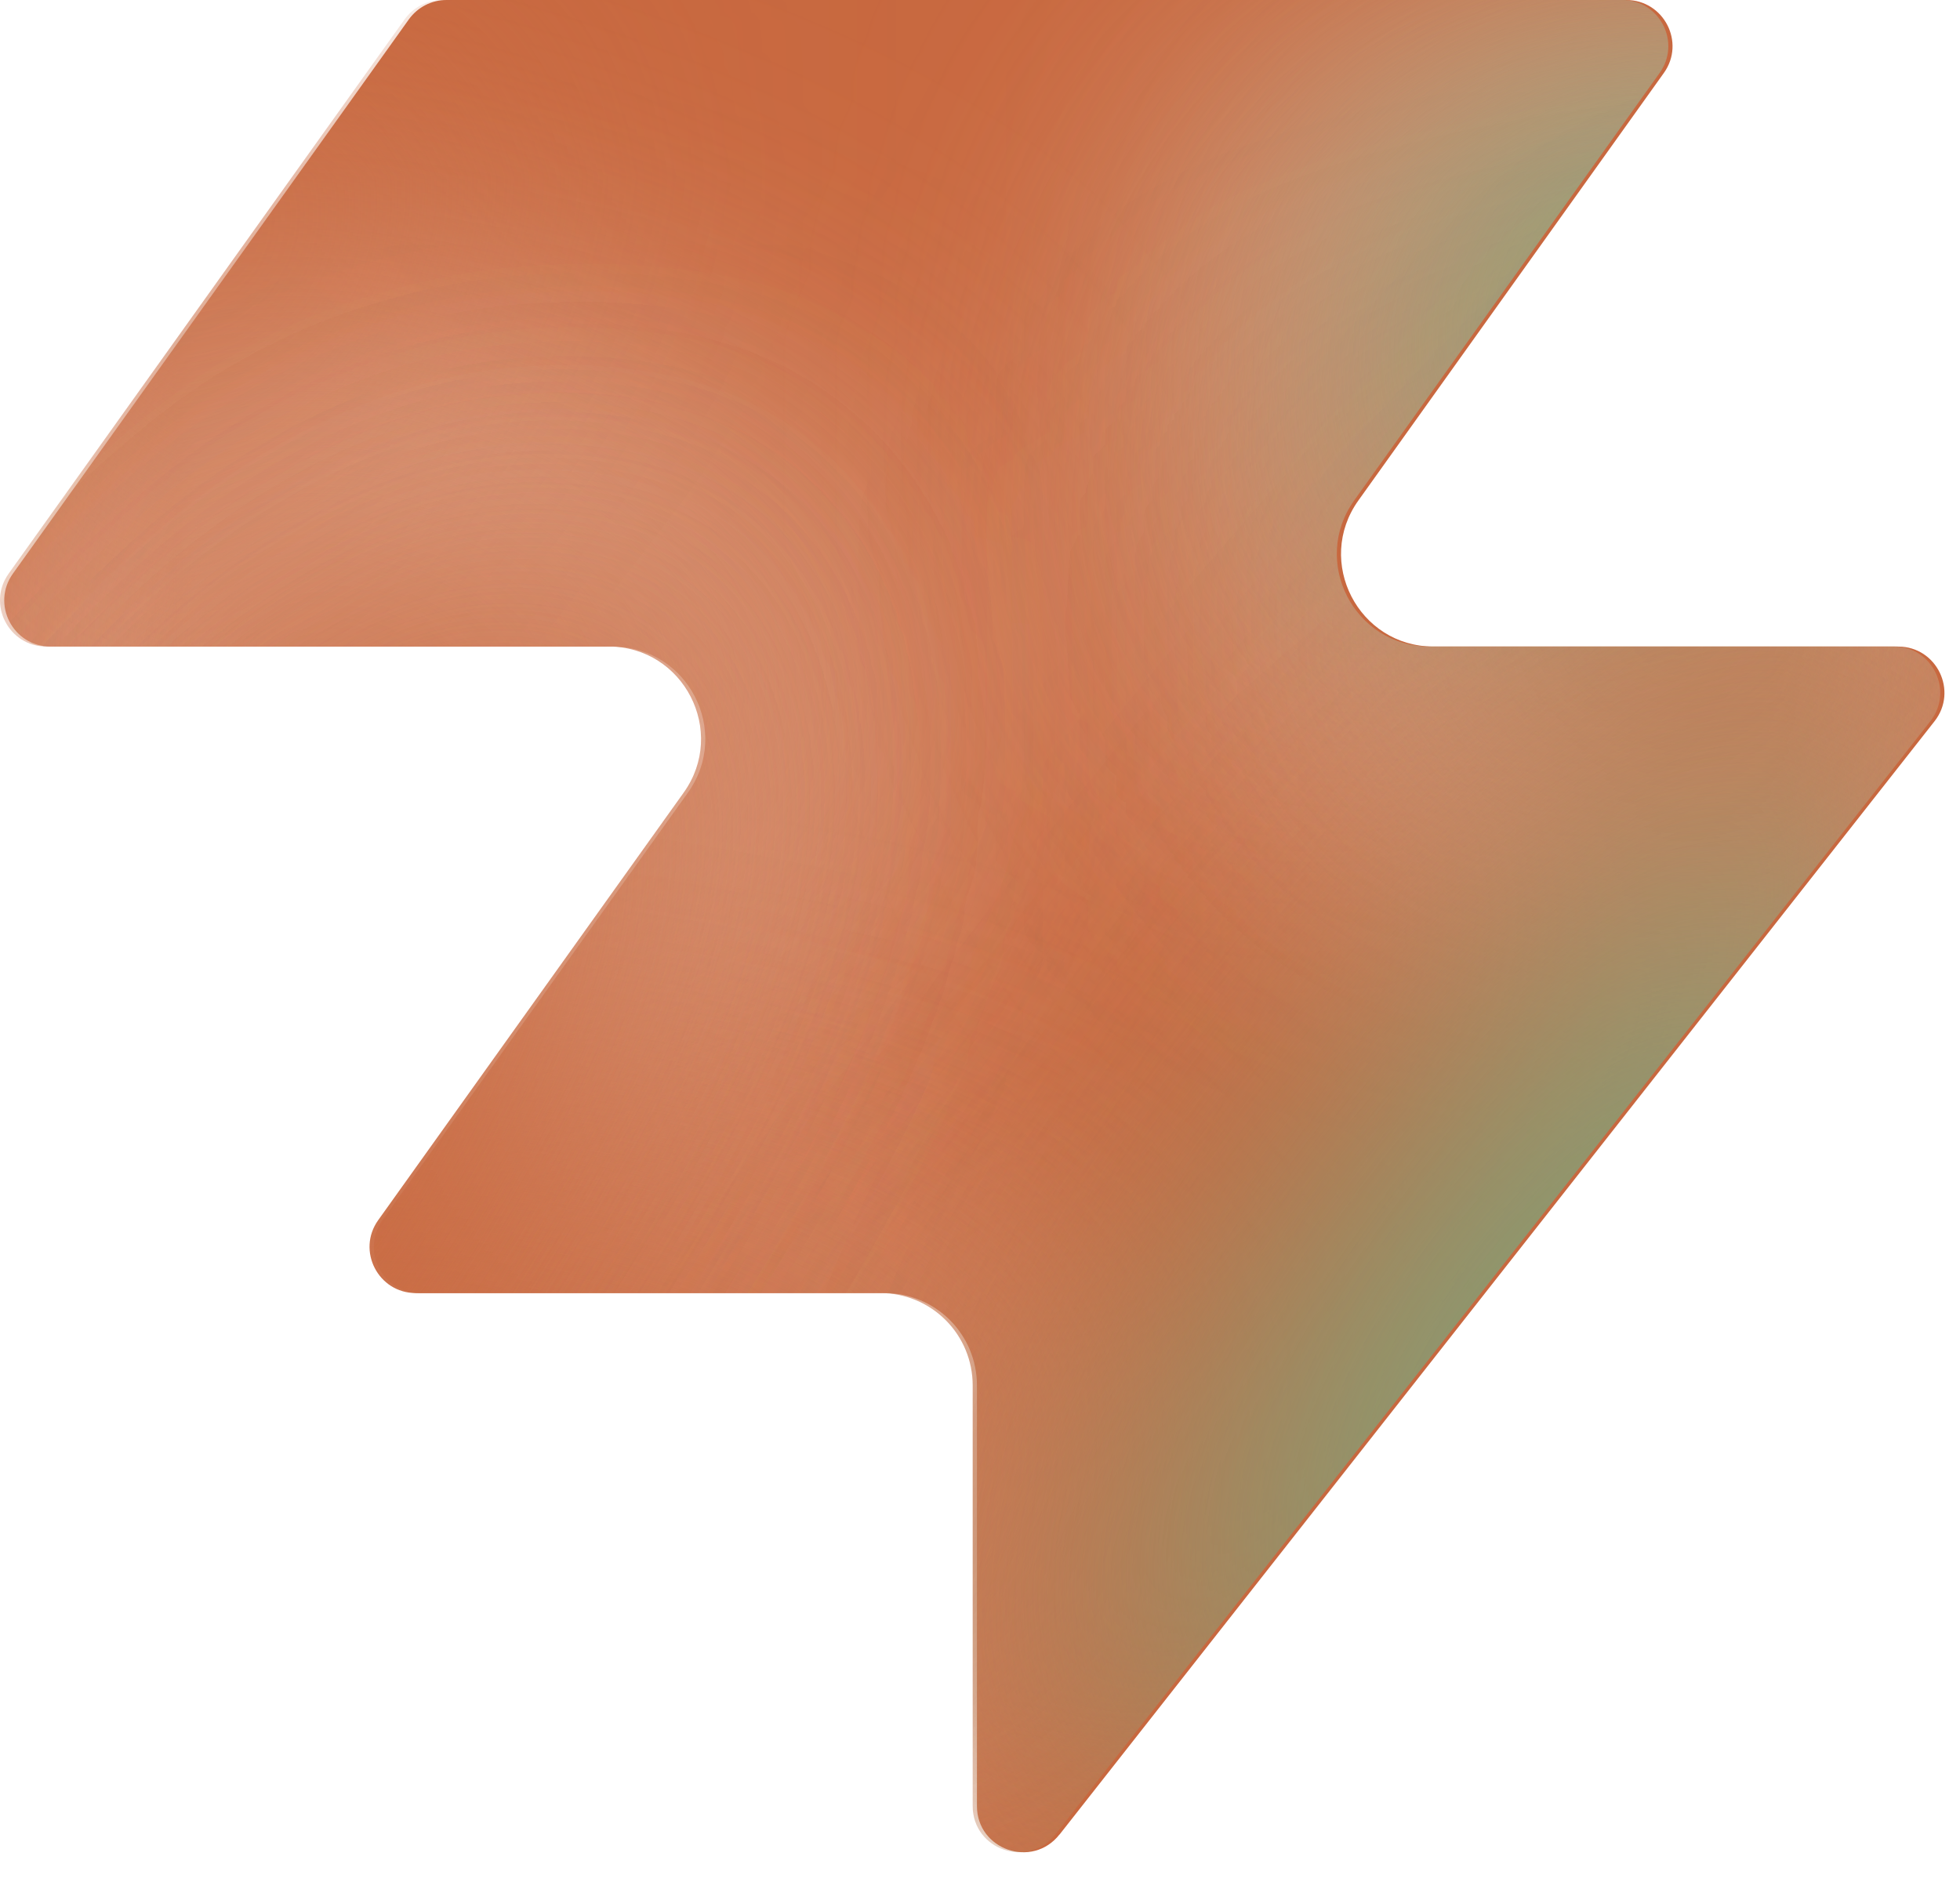
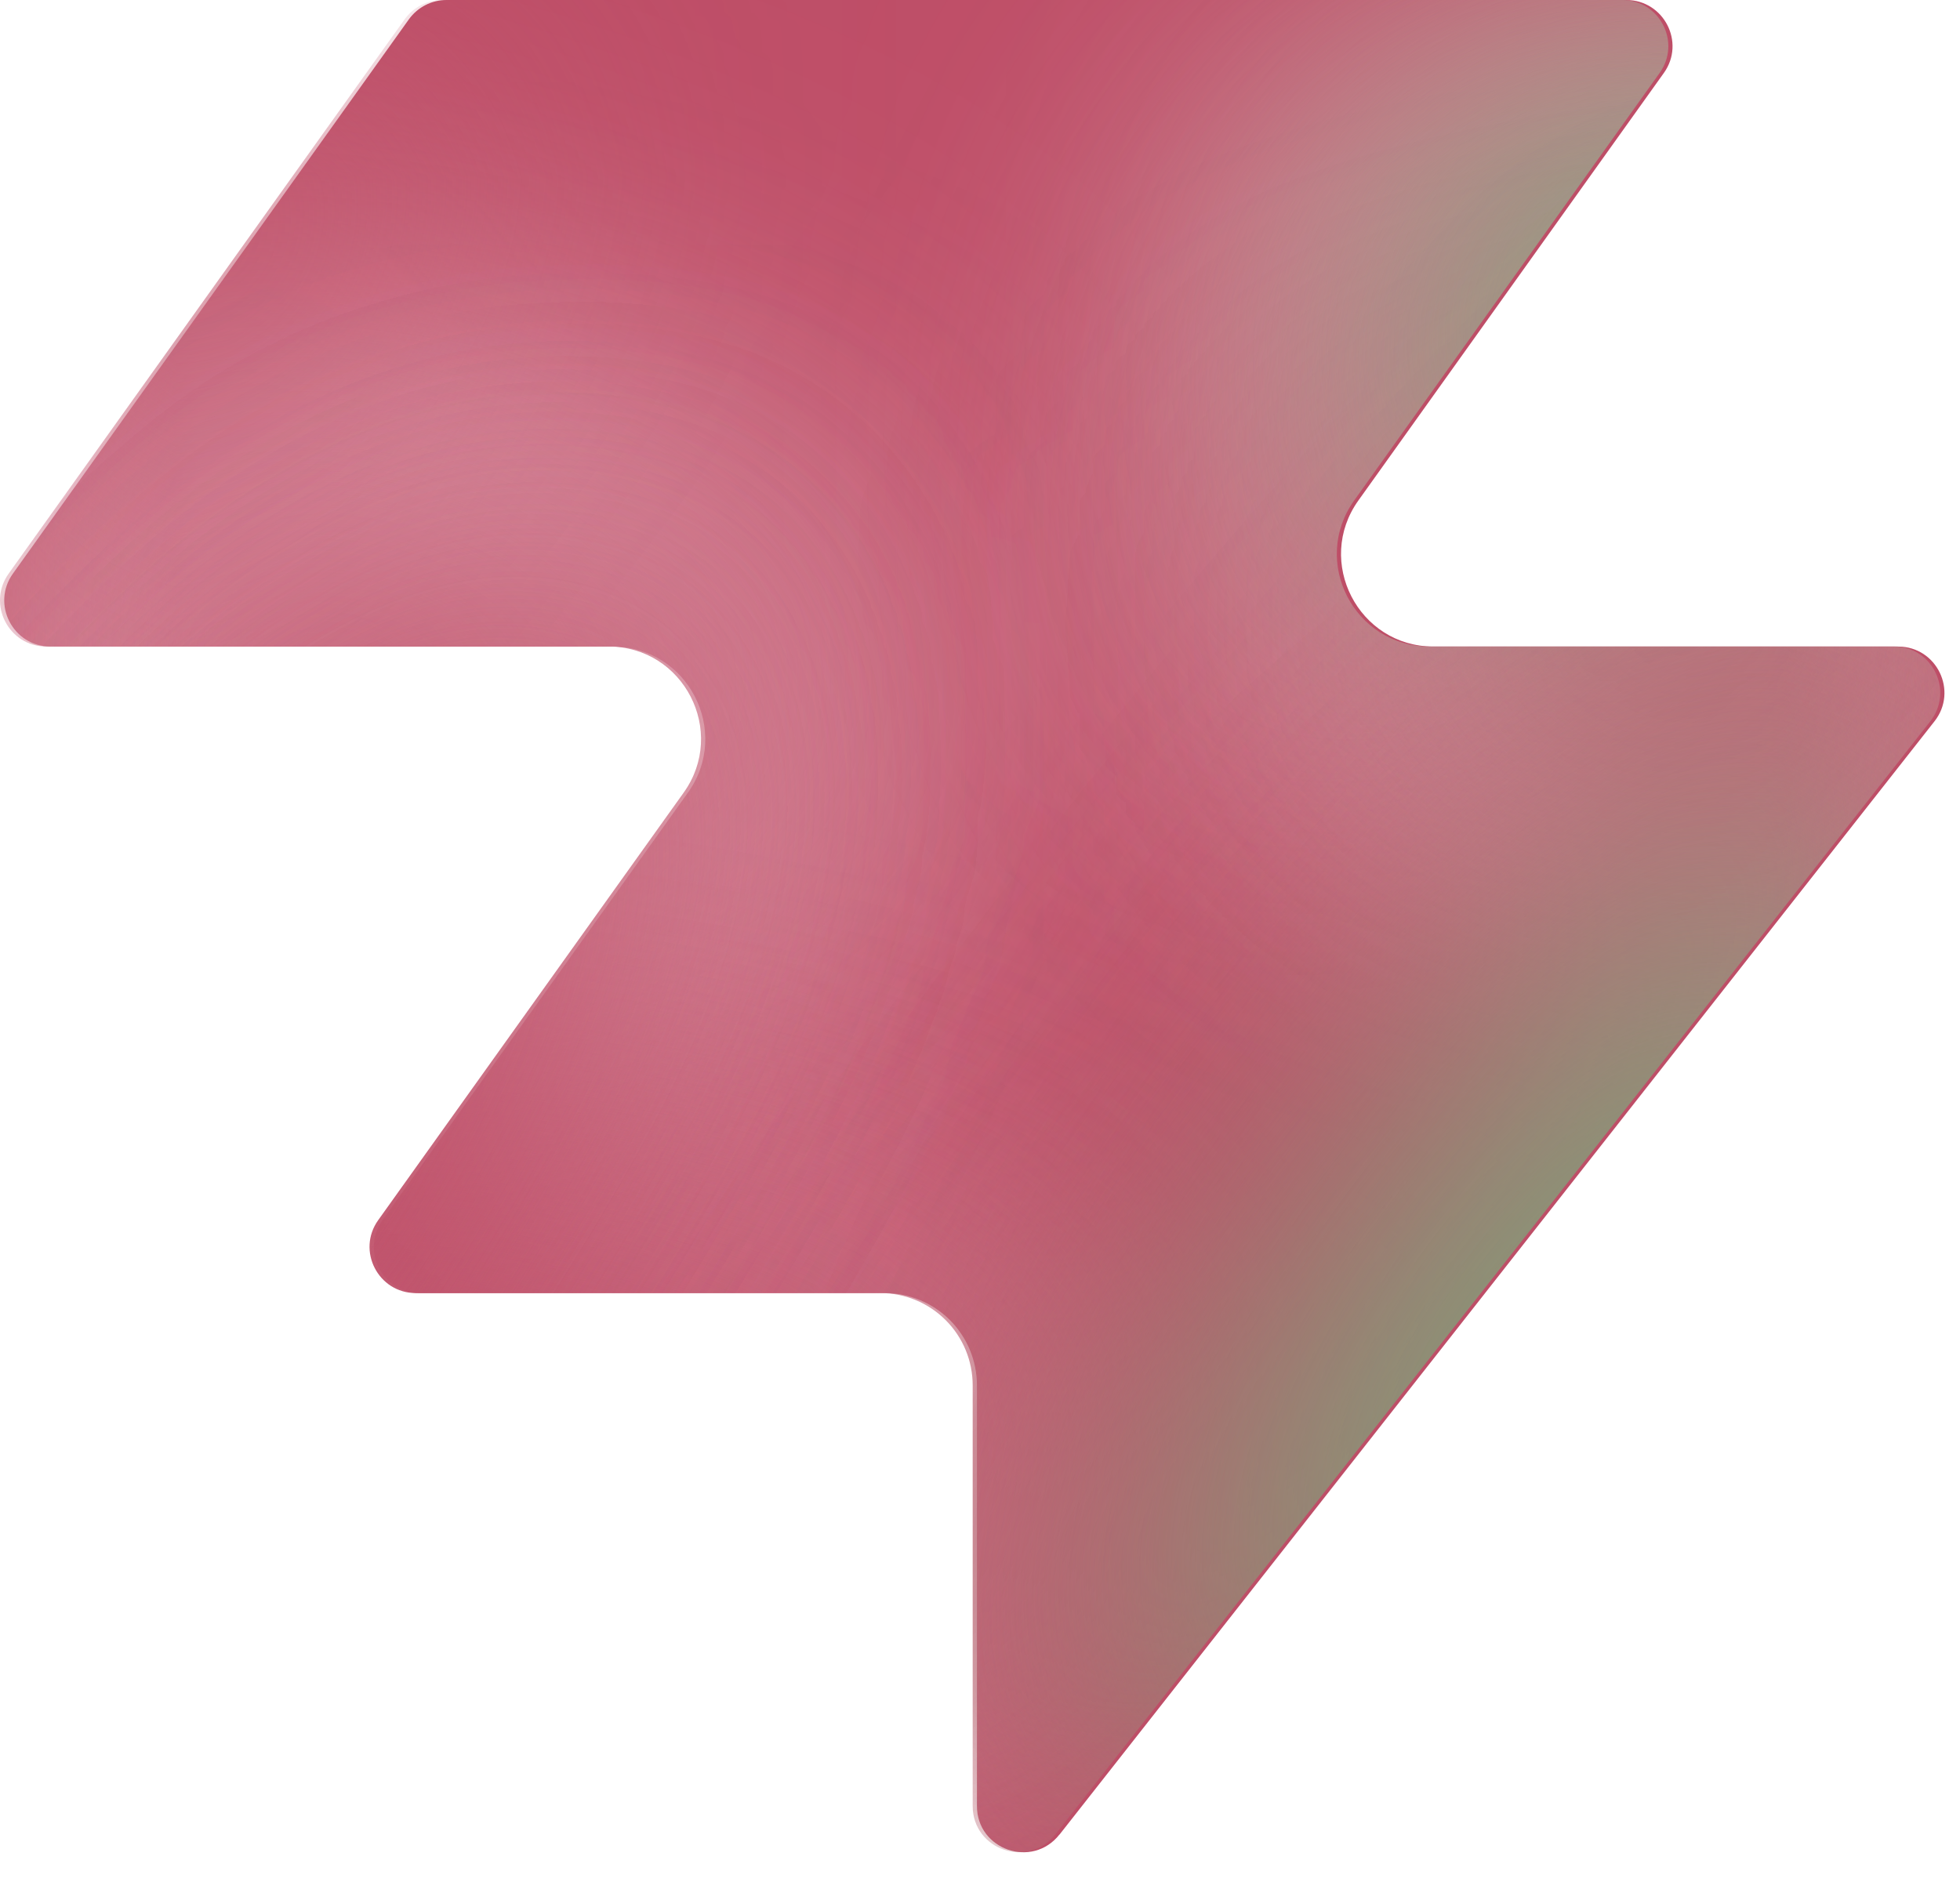
<svg xmlns="http://www.w3.org/2000/svg" width="48" height="46" fill="none" viewBox="0 0 48 46">
-   <path fill="#C8683F" d="M25.946 44.938c-.664.845-2.021.375-2.021-.698V33.937a2.26 2.26 0 0 0-2.262-2.262H10.287c-.92 0-1.456-1.04-.92-1.788l7.48-10.471c1.07-1.497 0-3.578-1.842-3.578H1.237c-.92 0-1.456-1.04-.92-1.788L10.013.474c.214-.297.556-.474.92-.474h28.894c.92 0 1.456 1.04.92 1.788l-7.48 10.471c-1.07 1.498 0 3.579 1.842 3.579h11.377c.943 0 1.473 1.088.89 1.83L25.947 44.94z" style="fill:#C8683F;fill:color(display-p3 .525 .23 1);fill-opacity:1" />
+   <path fill="#BE4E67" d="M25.946 44.938c-.664.845-2.021.375-2.021-.698V33.937a2.26 2.26 0 0 0-2.262-2.262H10.287c-.92 0-1.456-1.04-.92-1.788l7.48-10.471c1.07-1.497 0-3.578-1.842-3.578H1.237c-.92 0-1.456-1.04-.92-1.788L10.013.474c.214-.297.556-.474.92-.474h28.894c.92 0 1.456 1.04.92 1.788l-7.48 10.471c-1.07 1.498 0 3.579 1.842 3.579h11.377c.943 0 1.473 1.088.89 1.83L25.947 44.94z" style="fill:#BE4E67;fill:color(display-p3 0.745 0.306 0.404);fill-opacity:1" />
  <mask id="a" width="48" height="46" x="0" y="0" maskUnits="userSpaceOnUse" style="mask-type:alpha">
    <path fill="#000" d="M25.842 44.938c-.664.844-2.021.375-2.021-.698V33.937a2.26 2.26 0 0 0-2.262-2.262H10.183c-.92 0-1.456-1.04-.92-1.788l7.48-10.471c1.07-1.498 0-3.579-1.842-3.579H1.133c-.92 0-1.456-1.04-.92-1.787L9.91.473c.214-.297.556-.474.92-.474h28.894c.92 0 1.456 1.04.92 1.788l-7.48 10.471c-1.07 1.498 0 3.578 1.842 3.578h11.377c.943 0 1.473 1.088.89 1.832L25.843 44.94z" style="fill:#000;fill-opacity:1" />
  </mask>
  <g mask="url(#a)">
    <g filter="url(#b)">
-       <ellipse cx="5.508" cy="14.704" fill="#F7F3EC" rx="5.508" ry="14.704" style="fill:#F7F3EC;fill:color(display-p3 .927 .903 1);fill-opacity:1" transform="matrix(.00324 1 1 -.00324 -4.47 31.516)" />
+       <ellipse cx="5.508" cy="14.704" fill="#FFF9FC" rx="5.508" ry="14.704" style="fill:#FFF9FC;fill:color(display-p3 1.000 0.976 0.988);fill-opacity:1" transform="matrix(.00324 1 1 -.00324 -4.47 31.516)" />
    </g>
    <g filter="url(#c)">
-       <ellipse cx="10.399" cy="29.851" fill="#F7F3EC" rx="10.399" ry="29.851" style="fill:#F7F3EC;fill:color(display-p3 .927 .903 1);fill-opacity:1" transform="matrix(.00324 1 1 -.00324 -39.328 7.883)" />
+       <ellipse cx="10.399" cy="29.851" fill="#FFF9FC" rx="10.399" ry="29.851" style="fill:#FFF9FC;fill:color(display-p3 1.000 0.976 0.988);fill-opacity:1" transform="matrix(.00324 1 1 -.00324 -39.328 7.883)" />
    </g>
    <g filter="url(#d)">
-       <ellipse cx="5.508" cy="30.487" fill="#C8683F" rx="5.508" ry="30.487" style="fill:#C8683F;fill:color(display-p3 .492 .077 1);fill-opacity:1" transform="rotate(89.814 -25.913 -14.639)scale(1 -1)" />
+       <ellipse cx="5.508" cy="30.487" fill="#BE4E67" rx="5.508" ry="30.487" style="fill:#BE4E67;fill:color(display-p3 0.745 0.306 0.404);fill-opacity:1" transform="rotate(89.814 -25.913 -14.639)scale(1 -1)" />
    </g>
    <g filter="url(#e)">
-       <ellipse cx="5.508" cy="30.599" fill="#C8683F" rx="5.508" ry="30.599" style="fill:#C8683F;fill:color(display-p3 .492 .077 1);fill-opacity:1" transform="rotate(89.814 -32.644 -3.334)scale(1 -1)" />
+       <ellipse cx="5.508" cy="30.599" fill="#BE4E67" rx="5.508" ry="30.599" style="fill:#BE4E67;fill:color(display-p3 0.745 0.306 0.404);fill-opacity:1" transform="rotate(89.814 -32.644 -3.334)scale(1 -1)" />
    </g>
    <g filter="url(#f)">
-       <ellipse cx="5.508" cy="30.599" fill="#C8683F" rx="5.508" ry="30.599" style="fill:#C8683F;fill:color(display-p3 .492 .077 1);fill-opacity:1" transform="matrix(.00324 1 1 -.00324 -34.34 30.47)" />
+       <ellipse cx="5.508" cy="30.599" fill="#BE4E67" rx="5.508" ry="30.599" style="fill:#BE4E67;fill:color(display-p3 0.745 0.306 0.404);fill-opacity:1" transform="matrix(.00324 1 1 -.00324 -34.34 30.47)" />
    </g>
    <g filter="url(#g)">
-       <ellipse cx="14.072" cy="22.078" fill="#F7F3EC" rx="14.072" ry="22.078" style="fill:#F7F3EC;fill:color(display-p3 .927 .903 1);fill-opacity:1" transform="rotate(93.35 24.506 48.493)scale(-1 1)" />
+       <ellipse cx="14.072" cy="22.078" fill="#FFF9FC" rx="14.072" ry="22.078" style="fill:#FFF9FC;fill:color(display-p3 1.000 0.976 0.988);fill-opacity:1" transform="rotate(93.35 24.506 48.493)scale(-1 1)" />
    </g>
    <g filter="url(#h)">
-       <ellipse cx="3.47" cy="21.501" fill="#C8683F" rx="3.47" ry="21.501" style="fill:#C8683F;fill:color(display-p3 .492 .077 1);fill-opacity:1" transform="rotate(89.009 28.708 47.59)scale(-1 1)" />
+       <ellipse cx="3.47" cy="21.501" fill="#BE4E67" rx="3.47" ry="21.501" style="fill:#BE4E67;fill:color(display-p3 0.745 0.306 0.404);fill-opacity:1" transform="rotate(89.009 28.708 47.59)scale(-1 1)" />
    </g>
    <g filter="url(#i)">
-       <ellipse cx="3.47" cy="21.501" fill="#C8683F" rx="3.47" ry="21.501" style="fill:#C8683F;fill:color(display-p3 .492 .077 1);fill-opacity:1" transform="rotate(89.009 28.708 47.59)scale(-1 1)" />
+       <ellipse cx="3.47" cy="21.501" fill="#BE4E67" rx="3.47" ry="21.501" style="fill:#BE4E67;fill:color(display-p3 0.745 0.306 0.404);fill-opacity:1" transform="rotate(89.009 28.708 47.59)scale(-1 1)" />
    </g>
    <g filter="url(#j)">
-       <ellipse cx=".387" cy="8.972" fill="#C8683F" rx="4.407" ry="29.108" style="fill:#C8683F;fill:color(display-p3 .492 .077 1);fill-opacity:1" transform="rotate(39.51 .387 8.972)" />
+       <ellipse cx=".387" cy="8.972" fill="#BE4E67" rx="4.407" ry="29.108" style="fill:#BE4E67;fill:color(display-p3 0.745 0.306 0.404);fill-opacity:1" transform="rotate(39.51 .387 8.972)" />
    </g>
    <g filter="url(#k)">
-       <ellipse cx="47.523" cy="-6.092" fill="#C8683F" rx="4.407" ry="29.108" style="fill:#C8683F;fill:color(display-p3 .492 .077 1);fill-opacity:1" transform="rotate(37.892 47.523 -6.092)" />
+       <ellipse cx="47.523" cy="-6.092" fill="#BE4E67" rx="4.407" ry="29.108" style="fill:#BE4E67;fill:color(display-p3 0.745 0.306 0.404);fill-opacity:1" transform="rotate(37.892 47.523 -6.092)" />
    </g>
    <g filter="url(#l)">
      <ellipse cx="41.412" cy="6.333" fill="#7FA37A" rx="5.971" ry="9.665" style="fill:#7FA37A;fill:color(display-p3 .28 .748 1);fill-opacity:1" transform="rotate(37.892 41.412 6.333)" />
    </g>
    <g filter="url(#m)">
-       <ellipse cx="-1.879" cy="38.332" fill="#C8683F" rx="4.407" ry="29.108" style="fill:#C8683F;fill:color(display-p3 .492 .077 1);fill-opacity:1" transform="rotate(37.892 -1.88 38.332)" />
+       <ellipse cx="-1.879" cy="38.332" fill="#BE4E67" rx="4.407" ry="29.108" style="fill:#BE4E67;fill:color(display-p3 0.745 0.306 0.404);fill-opacity:1" transform="rotate(37.892 -1.88 38.332)" />
    </g>
    <g filter="url(#n)">
-       <ellipse cx="-1.879" cy="38.332" fill="#C8683F" rx="4.407" ry="29.108" style="fill:#C8683F;fill:color(display-p3 .492 .077 1);fill-opacity:1" transform="rotate(37.892 -1.88 38.332)" />
+       <ellipse cx="-1.879" cy="38.332" fill="#BE4E67" rx="4.407" ry="29.108" style="fill:#BE4E67;fill:color(display-p3 0.745 0.306 0.404);fill-opacity:1" transform="rotate(37.892 -1.88 38.332)" />
    </g>
    <g filter="url(#o)">
-       <ellipse cx="35.651" cy="29.907" fill="#C8683F" rx="4.407" ry="29.108" style="fill:#C8683F;fill:color(display-p3 .492 .077 1);fill-opacity:1" transform="rotate(37.892 35.651 29.907)" />
+       <ellipse cx="35.651" cy="29.907" fill="#BE4E67" rx="4.407" ry="29.108" style="fill:#BE4E67;fill:color(display-p3 0.745 0.306 0.404);fill-opacity:1" transform="rotate(37.892 35.651 29.907)" />
    </g>
    <g filter="url(#p)">
      <ellipse cx="38.418" cy="32.4" fill="#7FA37A" rx="5.971" ry="15.297" style="fill:#7FA37A;fill:color(display-p3 .28 .748 1);fill-opacity:1" transform="rotate(37.892 38.418 32.4)" />
    </g>
  </g>
  <defs>
    <filter id="b" width="60.045" height="41.654" x="-19.77" y="16.149" color-interpolation-filters="sRGB" filterUnits="userSpaceOnUse">
      <feFlood flood-opacity="0" result="BackgroundImageFix" />
      <feBlend in="SourceGraphic" in2="BackgroundImageFix" result="shape" />
      <feGaussianBlur result="effect1_foregroundBlur_2002_17158" stdDeviation="7.659" />
    </filter>
    <filter id="c" width="90.34" height="51.437" x="-54.613" y="-7.533" color-interpolation-filters="sRGB" filterUnits="userSpaceOnUse">
      <feFlood flood-opacity="0" result="BackgroundImageFix" />
      <feBlend in="SourceGraphic" in2="BackgroundImageFix" result="shape" />
      <feGaussianBlur result="effect1_foregroundBlur_2002_17158" stdDeviation="7.659" />
    </filter>
    <filter id="d" width="79.355" height="29.4" x="-49.64" y="2.03" color-interpolation-filters="sRGB" filterUnits="userSpaceOnUse">
      <feFlood flood-opacity="0" result="BackgroundImageFix" />
      <feBlend in="SourceGraphic" in2="BackgroundImageFix" result="shape" />
      <feGaussianBlur result="effect1_foregroundBlur_2002_17158" stdDeviation="4.596" />
    </filter>
    <filter id="e" width="79.579" height="29.4" x="-45.045" y="20.029" color-interpolation-filters="sRGB" filterUnits="userSpaceOnUse">
      <feFlood flood-opacity="0" result="BackgroundImageFix" />
      <feBlend in="SourceGraphic" in2="BackgroundImageFix" result="shape" />
      <feGaussianBlur result="effect1_foregroundBlur_2002_17158" stdDeviation="4.596" />
    </filter>
    <filter id="f" width="79.579" height="29.4" x="-43.513" y="21.178" color-interpolation-filters="sRGB" filterUnits="userSpaceOnUse">
      <feFlood flood-opacity="0" result="BackgroundImageFix" />
      <feBlend in="SourceGraphic" in2="BackgroundImageFix" result="shape" />
      <feGaussianBlur result="effect1_foregroundBlur_2002_17158" stdDeviation="4.596" />
    </filter>
    <filter id="g" width="74.749" height="58.852" x="15.756" y="-17.901" color-interpolation-filters="sRGB" filterUnits="userSpaceOnUse">
      <feFlood flood-opacity="0" result="BackgroundImageFix" />
      <feBlend in="SourceGraphic" in2="BackgroundImageFix" result="shape" />
      <feGaussianBlur result="effect1_foregroundBlur_2002_17158" stdDeviation="7.659" />
    </filter>
    <filter id="h" width="61.377" height="25.362" x="23.548" y="2.284" color-interpolation-filters="sRGB" filterUnits="userSpaceOnUse">
      <feFlood flood-opacity="0" result="BackgroundImageFix" />
      <feBlend in="SourceGraphic" in2="BackgroundImageFix" result="shape" />
      <feGaussianBlur result="effect1_foregroundBlur_2002_17158" stdDeviation="4.596" />
    </filter>
    <filter id="i" width="61.377" height="25.362" x="23.548" y="2.284" color-interpolation-filters="sRGB" filterUnits="userSpaceOnUse">
      <feFlood flood-opacity="0" result="BackgroundImageFix" />
      <feBlend in="SourceGraphic" in2="BackgroundImageFix" result="shape" />
      <feGaussianBlur result="effect1_foregroundBlur_2002_17158" stdDeviation="4.596" />
    </filter>
    <filter id="j" width="56.045" height="63.649" x="-27.636" y="-22.853" color-interpolation-filters="sRGB" filterUnits="userSpaceOnUse">
      <feFlood flood-opacity="0" result="BackgroundImageFix" />
      <feBlend in="SourceGraphic" in2="BackgroundImageFix" result="shape" />
      <feGaussianBlur result="effect1_foregroundBlur_2002_17158" stdDeviation="4.596" />
    </filter>
    <filter id="k" width="54.814" height="64.646" x="20.116" y="-38.415" color-interpolation-filters="sRGB" filterUnits="userSpaceOnUse">
      <feFlood flood-opacity="0" result="BackgroundImageFix" />
      <feBlend in="SourceGraphic" in2="BackgroundImageFix" result="shape" />
      <feGaussianBlur result="effect1_foregroundBlur_2002_17158" stdDeviation="4.596" />
    </filter>
    <filter id="l" width="33.541" height="35.313" x="24.641" y="-11.323" color-interpolation-filters="sRGB" filterUnits="userSpaceOnUse">
      <feFlood flood-opacity="0" result="BackgroundImageFix" />
      <feBlend in="SourceGraphic" in2="BackgroundImageFix" result="shape" />
      <feGaussianBlur result="effect1_foregroundBlur_2002_17158" stdDeviation="4.596" />
    </filter>
    <filter id="m" width="54.814" height="64.646" x="-29.286" y="6.009" color-interpolation-filters="sRGB" filterUnits="userSpaceOnUse">
      <feFlood flood-opacity="0" result="BackgroundImageFix" />
      <feBlend in="SourceGraphic" in2="BackgroundImageFix" result="shape" />
      <feGaussianBlur result="effect1_foregroundBlur_2002_17158" stdDeviation="4.596" />
    </filter>
    <filter id="n" width="54.814" height="64.646" x="-29.286" y="6.009" color-interpolation-filters="sRGB" filterUnits="userSpaceOnUse">
      <feFlood flood-opacity="0" result="BackgroundImageFix" />
      <feBlend in="SourceGraphic" in2="BackgroundImageFix" result="shape" />
      <feGaussianBlur result="effect1_foregroundBlur_2002_17158" stdDeviation="4.596" />
    </filter>
    <filter id="o" width="54.814" height="64.646" x="8.244" y="-2.416" color-interpolation-filters="sRGB" filterUnits="userSpaceOnUse">
      <feFlood flood-opacity="0" result="BackgroundImageFix" />
      <feBlend in="SourceGraphic" in2="BackgroundImageFix" result="shape" />
      <feGaussianBlur result="effect1_foregroundBlur_2002_17158" stdDeviation="4.596" />
    </filter>
    <filter id="p" width="39.409" height="43.623" x="18.713" y="10.588" color-interpolation-filters="sRGB" filterUnits="userSpaceOnUse">
      <feFlood flood-opacity="0" result="BackgroundImageFix" />
      <feBlend in="SourceGraphic" in2="BackgroundImageFix" result="shape" />
      <feGaussianBlur result="effect1_foregroundBlur_2002_17158" stdDeviation="4.596" />
    </filter>
  </defs>
</svg>
